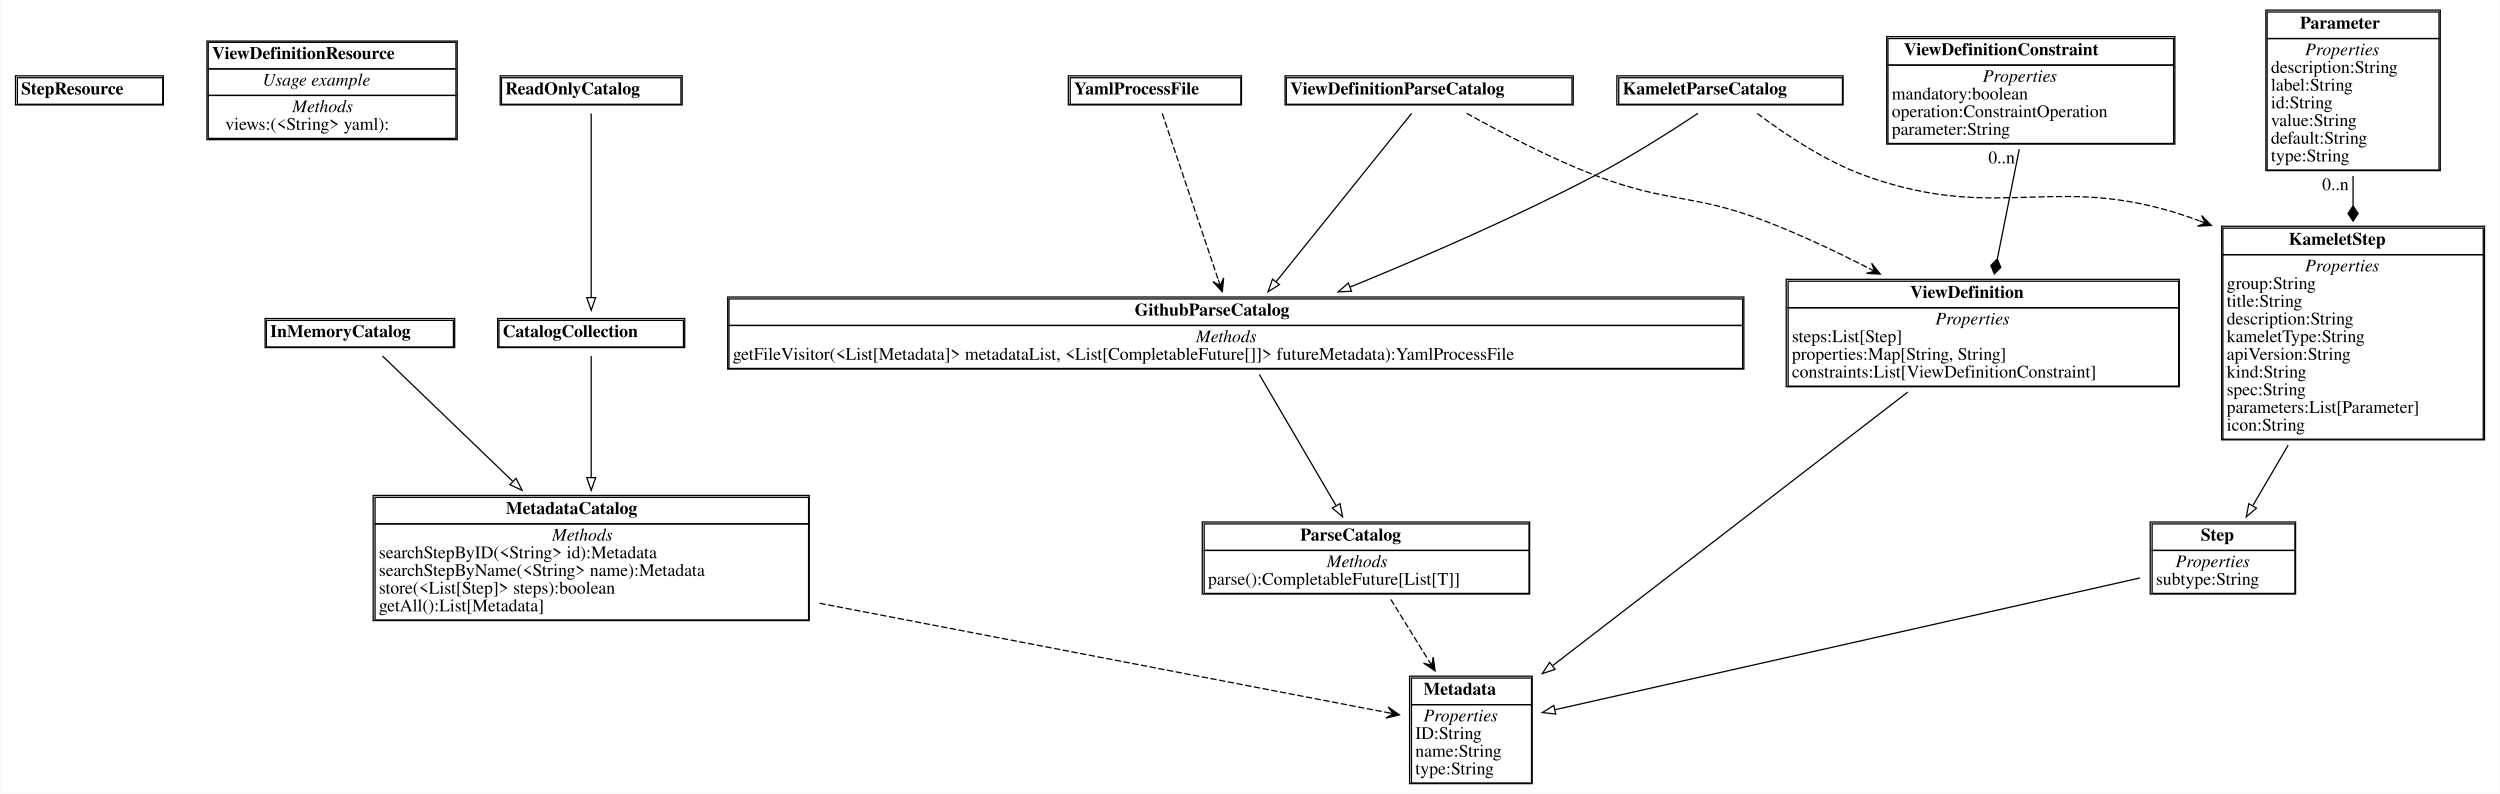
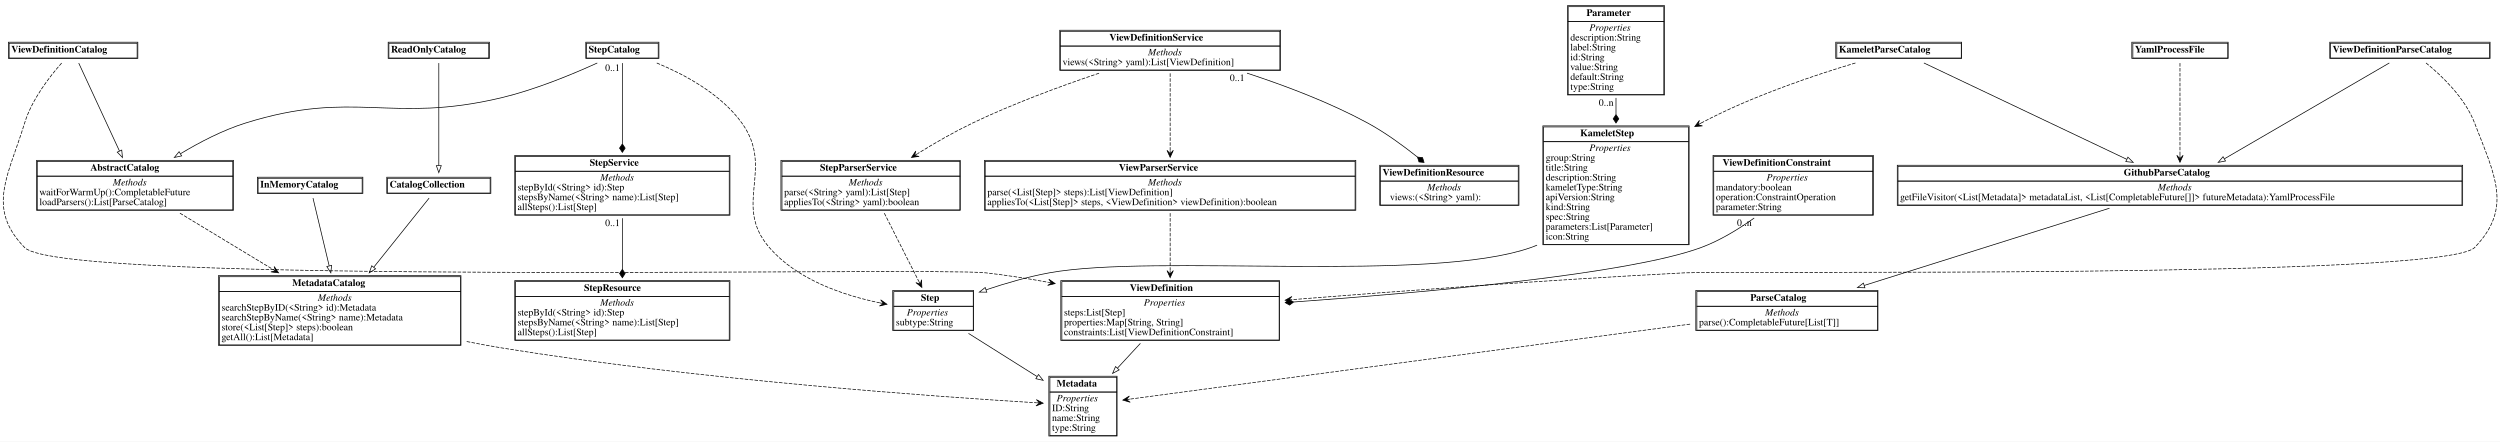
- <svg xmlns="http://www.w3.org/2000/svg" width="1978pt" height="628pt" viewBox="0.00 0.00 1977.50 628.00">
+ <svg xmlns="http://www.w3.org/2000/svg" width="3555pt" height="628pt" viewBox="0.00 0.00 3555.09 628.00">
  <g id="graph0" class="graph" transform="scale(1 1) rotate(0) translate(4 624)">
-     <polygon fill="white" stroke="transparent" points="-4,4 -4,-624 1973.5,-624 1973.5,4 -4,4" />
+     <polygon fill="white" stroke="transparent" points="-4,4 -4,-624 3551.09,-624 3551.09,4 -4,4" />
    <g id="node1" class="node">
-       <polygon fill="none" stroke="black" points="9.5,-541.5 9.5,-562.5 124.5,-562.5 124.5,-541.5 9.5,-541.5" />
-       <text text-anchor="start" x="12.5" y="-549.3" font-family="Times,serif" font-weight="bold" font-size="14.00">StepResource</text>
-       <polygon fill="none" stroke="black" points="8,-541 8,-564 125,-564 125,-541 8,-541" />
+       <polygon fill="none" stroke="black" points="49,-373.5 49,-394.5 327,-394.5 327,-373.5 49,-373.5" />
+       <text text-anchor="start" x="124.5" y="-381.3" font-family="Times,serif" font-weight="bold" font-size="14.00">AbstractCatalog</text>
+       <polygon fill="none" stroke="black" points="49,-325.5 49,-373.5 327,-373.5 327,-325.5 49,-325.5" />
+       <text text-anchor="start" x="156.5" y="-360.3" font-family="Times,serif" font-style="italic" font-size="14.00">Methods</text>
+       <text text-anchor="start" x="52" y="-346.3" font-family="Times,serif" font-size="14.00">waitForWarmUp():CompletableFuture</text>
+       <text text-anchor="start" x="52" y="-332.3" font-family="Times,serif" font-size="14.00">loadParsers():List[ParseCatalog]</text>
+       <polygon fill="none" stroke="black" points="48,-325 48,-396 328,-396 328,-325 48,-325" />
    </g>
    <g id="node2" class="node">
-       <polygon fill="none" stroke="black" points="160.5,-569.5 160.5,-590.5 356.5,-590.5 356.5,-569.5 160.5,-569.5" />
-       <text text-anchor="start" x="163.5" y="-577.3" font-family="Times,serif" font-weight="bold" font-size="14.00">ViewDefinitionResource</text>
-       <polygon fill="none" stroke="black" points="160.5,-548.5 160.5,-569.5 356.5,-569.5 356.5,-548.5 160.5,-548.5" />
-       <text text-anchor="start" x="203.5" y="-556.3" font-family="Times,serif" font-style="italic" font-size="14.00">Usage example</text>
-       <polygon fill="none" stroke="black" points="160.5,-514.5 160.5,-548.5 356.5,-548.5 356.5,-514.5 160.5,-514.5" />
-       <text text-anchor="start" x="227" y="-535.3" font-family="Times,serif" font-style="italic" font-size="14.00">Methods</text>
-       <text text-anchor="start" x="174" y="-521.3" font-family="Times,serif" font-size="14.00">views:(&lt;String&gt; yaml):</text>
-       <polygon fill="none" stroke="black" points="159.5,-513.5 159.5,-591.5 357.5,-591.5 357.5,-513.5 159.5,-513.5" />
+       <polygon fill="none" stroke="black" points="308,-209.5 308,-230.5 651,-230.5 651,-209.5 308,-209.5" />
+       <text text-anchor="start" x="411.5" y="-217.3" font-family="Times,serif" font-weight="bold" font-size="14.00">MetadataCatalog</text>
+       <polygon fill="none" stroke="black" points="308,-133.5 308,-209.5 651,-209.5 651,-133.5 308,-133.5" />
+       <text text-anchor="start" x="448" y="-196.3" font-family="Times,serif" font-style="italic" font-size="14.00">Methods</text>
+       <text text-anchor="start" x="311" y="-182.3" font-family="Times,serif" font-size="14.00">searchStepByID(&lt;String&gt; id):Metadata</text>
+       <text text-anchor="start" x="311" y="-168.3" font-family="Times,serif" font-size="14.00">searchStepByName(&lt;String&gt; name):Metadata</text>
+       <text text-anchor="start" x="311" y="-154.3" font-family="Times,serif" font-size="14.00">store(&lt;List[Step]&gt; steps):boolean</text>
+       <text text-anchor="start" x="311" y="-140.3" font-family="Times,serif" font-size="14.00">getAll():List[Metadata]</text>
+       <polygon fill="none" stroke="black" points="306.5,-133 306.5,-232 651.5,-232 651.5,-133 306.5,-133" />
+     </g>
+     <g id="edge1" class="edge">
+       <path fill="none" stroke="black" stroke-dasharray="5,2" d="M251.86,-320.88C290.37,-297.59 340.15,-267.48 383.29,-241.39" />
+       <polygon fill="black" stroke="black" points="392.11,-236.05 385.88,-245.08 387.83,-238.64 383.55,-241.23 383.55,-241.23 383.55,-241.23 387.83,-238.64 381.22,-237.38 392.11,-236.05 392.11,-236.05" />
+     </g>
+     <g id="node13" class="node">
+       <polygon fill="none" stroke="black" points="1489,-66.5 1489,-87.5 1584,-87.5 1584,-66.5 1489,-66.5" />
+       <text text-anchor="start" x="1498.5" y="-74.3" font-family="Times,serif" font-weight="bold" font-size="14.00">Metadata</text>
+       <polygon fill="none" stroke="black" points="1489,-4.5 1489,-66.5 1584,-66.5 1584,-4.5 1489,-4.5" />
+       <text text-anchor="start" x="1498.5" y="-53.3" font-family="Times,serif" font-style="italic" font-size="14.00">Properties</text>
+       <text text-anchor="start" x="1492" y="-39.3" font-family="Times,serif" font-size="14.00">ID:String</text>
+       <text text-anchor="start" x="1492" y="-25.3" font-family="Times,serif" font-size="14.00">name:String</text>
+       <text text-anchor="start" x="1492" y="-11.3" font-family="Times,serif" font-size="14.00">type:String</text>
+       <polygon fill="none" stroke="black" points="1487.5,-4 1487.5,-89 1584.5,-89 1584.5,-4 1487.5,-4" />
+     </g>
+     <g id="edge13" class="edge">
+       <path fill="none" stroke="black" stroke-dasharray="5,2" d="M659.69,-138.33C676.98,-134.89 694.29,-131.71 711,-129 990.81,-83.7 1328.38,-59.86 1469.22,-51.28" />
+       <polygon fill="black" stroke="black" points="1479.42,-50.66 1469.71,-55.76 1474.43,-50.96 1469.44,-51.26 1469.44,-51.26 1469.44,-51.26 1474.43,-50.96 1469.17,-46.77 1479.42,-50.66 1479.42,-50.66" />
    </g>
    <g id="node3" class="node">
-       <polygon fill="none" stroke="black" points="292.5,-209.5 292.5,-230.5 635.5,-230.5 635.5,-209.5 292.5,-209.5" />
-       <text text-anchor="start" x="396" y="-217.3" font-family="Times,serif" font-weight="bold" font-size="14.00">MetadataCatalog</text>
-       <polygon fill="none" stroke="black" points="292.5,-133.5 292.5,-209.5 635.5,-209.5 635.5,-133.5 292.5,-133.5" />
-       <text text-anchor="start" x="432.5" y="-196.3" font-family="Times,serif" font-style="italic" font-size="14.00">Methods</text>
-       <text text-anchor="start" x="295.5" y="-182.3" font-family="Times,serif" font-size="14.00">searchStepByID(&lt;String&gt; id):Metadata</text>
-       <text text-anchor="start" x="295.5" y="-168.3" font-family="Times,serif" font-size="14.00">searchStepByName(&lt;String&gt; name):Metadata</text>
-       <text text-anchor="start" x="295.5" y="-154.3" font-family="Times,serif" font-size="14.00">store(&lt;List[Step]&gt; steps):boolean</text>
-       <text text-anchor="start" x="295.5" y="-140.3" font-family="Times,serif" font-size="14.00">getAll():List[Metadata]</text>
-       <polygon fill="none" stroke="black" points="291,-133 291,-232 636,-232 636,-133 291,-133" />
+       <polygon fill="none" stroke="black" points="830,-541.5 830,-562.5 932,-562.5 932,-541.5 830,-541.5" />
+       <text text-anchor="start" x="833" y="-549.3" font-family="Times,serif" font-weight="bold" font-size="14.00">StepCatalog</text>
+       <polygon fill="none" stroke="black" points="829,-541 829,-564 933,-564 933,-541 829,-541" />
+     </g>
+     <g id="edge2" class="edge">
+       <path fill="none" stroke="black" d="M845.34,-534.43C811.17,-518.87 757.74,-496.61 709,-485 550.85,-447.34 500.14,-497.59 345,-449 312.89,-438.94 279.98,-421.83 252.63,-405.4" />
+       <polygon fill="none" stroke="black" points="254.31,-402.33 243.96,-400.1 250.66,-408.3 254.31,-402.33" />
    </g>
    <g id="node4" class="node">
-       <polygon fill="none" stroke="black" points="1112.5,-66.5 1112.5,-87.5 1207.5,-87.5 1207.5,-66.5 1112.5,-66.5" />
-       <text text-anchor="start" x="1122" y="-74.3" font-family="Times,serif" font-weight="bold" font-size="14.00">Metadata</text>
-       <polygon fill="none" stroke="black" points="1112.5,-4.5 1112.5,-66.5 1207.5,-66.5 1207.5,-4.5 1112.5,-4.5" />
-       <text text-anchor="start" x="1122" y="-53.3" font-family="Times,serif" font-style="italic" font-size="14.00">Properties</text>
-       <text text-anchor="start" x="1115.5" y="-39.3" font-family="Times,serif" font-size="14.00">ID:String</text>
-       <text text-anchor="start" x="1115.5" y="-25.3" font-family="Times,serif" font-size="14.00">name:String</text>
-       <text text-anchor="start" x="1115.5" y="-11.3" font-family="Times,serif" font-size="14.00">type:String</text>
-       <polygon fill="none" stroke="black" points="1111,-4 1111,-89 1208,-89 1208,-4 1111,-4" />
-     </g>
-     <g id="edge1" class="edge">
-       <path fill="none" stroke="black" stroke-dasharray="5,2" d="M644.1,-146.73C791.24,-118.4 990.81,-79.98 1093.08,-60.29" />
-       <polygon fill="black" stroke="black" points="1102.96,-58.39 1093.99,-64.69 1098.05,-59.33 1093.14,-60.28 1093.14,-60.28 1093.14,-60.28 1098.05,-59.33 1092.29,-55.86 1102.96,-58.39 1102.96,-58.39" />
+       <polygon fill="none" stroke="black" points="1267,-188.5 1267,-209.5 1380,-209.5 1380,-188.5 1267,-188.5" />
+       <text text-anchor="start" x="1305.5" y="-196.3" font-family="Times,serif" font-weight="bold" font-size="14.00">Step</text>
+       <polygon fill="none" stroke="black" points="1267,-154.5 1267,-188.5 1380,-188.5 1380,-154.5 1267,-154.5" />
+       <text text-anchor="start" x="1285.5" y="-175.3" font-family="Times,serif" font-style="italic" font-size="14.00">Properties</text>
+       <text text-anchor="start" x="1270" y="-161.3" font-family="Times,serif" font-size="14.00">subtype:String</text>
+       <polygon fill="none" stroke="black" points="1265.5,-154 1265.5,-211 1380.5,-211 1380.5,-154 1265.5,-154" />
+     </g>
+     <g id="edge3" class="edge">
+       <path fill="none" stroke="black" stroke-dasharray="5,2" d="M929.97,-534.45C968.73,-518.41 1021.16,-490.58 1051,-449 1097.97,-383.56 1037.35,-332.97 1090,-272 1129.57,-226.18 1195.49,-204.01 1247.14,-193.32" />
+       <polygon fill="black" stroke="black" points="1257.26,-191.33 1248.32,-197.68 1252.36,-192.3 1247.45,-193.26 1247.45,-193.26 1247.45,-193.26 1252.36,-192.3 1246.58,-188.84 1257.26,-191.33 1257.26,-191.33" />
+     </g>
+     <g id="node8" class="node">
+       <polygon fill="none" stroke="black" points="729,-380.5 729,-401.5 1033,-401.5 1033,-380.5 729,-380.5" />
+       <text text-anchor="start" x="834.5" y="-388.3" font-family="Times,serif" font-weight="bold" font-size="14.00">StepService</text>
+       <polygon fill="none" stroke="black" points="729,-318.5 729,-380.5 1033,-380.5 1033,-318.5 729,-318.5" />
+       <text text-anchor="start" x="849.5" y="-367.3" font-family="Times,serif" font-style="italic" font-size="14.00">Methods</text>
+       <text text-anchor="start" x="732" y="-353.3" font-family="Times,serif" font-size="14.00">stepById(&lt;String&gt; id):Step</text>
+       <text text-anchor="start" x="732" y="-339.3" font-family="Times,serif" font-size="14.00">stepsByName(&lt;String&gt; name):List[Step]</text>
+       <text text-anchor="start" x="732" y="-325.3" font-family="Times,serif" font-size="14.00">allSteps():List[Step]</text>
+       <polygon fill="none" stroke="black" points="728,-318 728,-403 1034,-403 1034,-318 728,-318" />
+     </g>
+     <g id="edge10" class="edge">
+       <path fill="none" stroke="black" d="M881,-534.3C881,-508.61 881,-459.01 881,-419.51" />
+       <polygon fill="black" stroke="black" points="881,-419.35 877,-413.35 881,-407.35 885,-413.35 881,-419.35" />
+       <text text-anchor="middle" x="867" y="-523.1" font-family="Times,serif" font-size="14.00">0..1</text>
+     </g>
+     <g id="edge24" class="edge">
+       <path fill="none" stroke="black" d="M1373.21,-149.91C1402.33,-131.6 1439.32,-108.32 1470.68,-88.59" />
+       <polygon fill="none" stroke="black" points="1472.77,-91.41 1479.37,-83.13 1469.04,-85.49 1472.77,-91.41" />
    </g>
    <g id="node5" class="node">
-       <polygon fill="none" stroke="black" points="948.5,-188.5 948.5,-209.5 1205.5,-209.5 1205.5,-188.5 948.5,-188.5" />
-       <text text-anchor="start" x="1024.5" y="-196.3" font-family="Times,serif" font-weight="bold" font-size="14.00">ParseCatalog</text>
-       <polygon fill="none" stroke="black" points="948.5,-154.5 948.5,-188.5 1205.5,-188.5 1205.5,-154.5 948.5,-154.5" />
-       <text text-anchor="start" x="1045.5" y="-175.3" font-family="Times,serif" font-style="italic" font-size="14.00">Methods</text>
-       <text text-anchor="start" x="951.5" y="-161.3" font-family="Times,serif" font-size="14.00">parse():CompletableFuture[List[T]]</text>
-       <polygon fill="none" stroke="black" points="947,-154 947,-211 1206,-211 1206,-154 947,-154" />
-     </g>
-     <g id="edge2" class="edge">
-       <path fill="none" stroke="black" stroke-dasharray="5,2" d="M1096.17,-149.74C1104.99,-135.51 1115.64,-118.31 1125.68,-102.1" />
-       <polygon fill="black" stroke="black" points="1131.17,-93.23 1129.73,-104.1 1128.54,-97.48 1125.91,-101.73 1125.91,-101.73 1125.91,-101.73 1128.54,-97.48 1122.08,-99.36 1131.17,-93.23 1131.17,-93.23" />
+       <polygon fill="none" stroke="black" points="9,-541.5 9,-562.5 191,-562.5 191,-541.5 9,-541.5" />
+       <text text-anchor="start" x="12" y="-549.3" font-family="Times,serif" font-weight="bold" font-size="14.00">ViewDefinitionCatalog</text>
+       <polygon fill="none" stroke="black" points="8,-541 8,-564 192,-564 192,-541 8,-541" />
+     </g>
+     <g id="edge4" class="edge">
+       <path fill="none" stroke="black" d="M107.96,-534.3C120.92,-506.34 147,-450.03 165.87,-409.27" />
+       <polygon fill="none" stroke="black" points="169.12,-410.6 170.14,-400.05 162.76,-407.66 169.12,-410.6" />
    </g>
    <g id="node6" class="node">
-       <polygon fill="none" stroke="black" points="390.5,-349.5 390.5,-370.5 536.5,-370.5 536.5,-349.5 390.5,-349.5" />
-       <text text-anchor="start" x="393.5" y="-357.3" font-family="Times,serif" font-weight="bold" font-size="14.00">CatalogCollection</text>
-       <polygon fill="none" stroke="black" points="389.5,-349 389.5,-372 537.5,-372 537.5,-349 389.5,-349" />
-     </g>
-     <g id="edge3" class="edge">
-       <path fill="none" stroke="black" d="M463.5,-342.3C463.5,-320.2 463.5,-280.6 463.5,-246.47" />
-       <polygon fill="none" stroke="black" points="467,-246.08 463.5,-236.08 460,-246.08 467,-246.08" />
+       <polygon fill="none" stroke="black" points="1506,-202.5 1506,-223.5 1815,-223.5 1815,-202.5 1506,-202.5" />
+       <text text-anchor="start" x="1602.5" y="-210.3" font-family="Times,serif" font-weight="bold" font-size="14.00">ViewDefinition</text>
+       <polygon fill="none" stroke="black" points="1506,-140.5 1506,-202.5 1815,-202.5 1815,-140.5 1506,-140.5" />
+       <text text-anchor="start" x="1622.5" y="-189.3" font-family="Times,serif" font-style="italic" font-size="14.00">Properties</text>
+       <text text-anchor="start" x="1509" y="-175.3" font-family="Times,serif" font-size="14.00">steps:List[Step]</text>
+       <text text-anchor="start" x="1509" y="-161.3" font-family="Times,serif" font-size="14.00">properties:Map[String, String]</text>
+       <text text-anchor="start" x="1509" y="-147.3" font-family="Times,serif" font-size="14.00">constraints:List[ViewDefinitionConstraint]</text>
+       <polygon fill="none" stroke="black" points="1504.5,-140 1504.5,-225 1815.5,-225 1815.5,-140 1504.5,-140" />
+     </g>
+     <g id="edge5" class="edge">
+       <path fill="none" stroke="black" stroke-dasharray="5,2" d="M83.65,-534.34C66.7,-515.25 41.27,-482.65 31,-449 8.03,-373.76 -23.89,-328.35 31,-272 84.01,-217.58 1322.51,-244.49 1398,-236 1426.79,-232.76 1457.12,-227.98 1486.52,-222.6" />
+       <polygon fill="black" stroke="black" points="1496.46,-220.75 1487.45,-227 1491.54,-221.67 1486.63,-222.58 1486.63,-222.58 1486.63,-222.58 1491.54,-221.67 1485.81,-218.16 1496.46,-220.75 1496.46,-220.75" />
+     </g>
+     <g id="edge27" class="edge">
+       <path fill="none" stroke="black" d="M1617.67,-135.76C1607.2,-124.44 1595.89,-112.22 1585.12,-100.58" />
+       <polygon fill="none" stroke="black" points="1587.5,-98 1578.14,-93.03 1582.36,-102.75 1587.5,-98" />
    </g>
    <g id="node7" class="node">
-       <polygon fill="none" stroke="black" points="206.5,-349.5 206.5,-370.5 354.5,-370.5 354.5,-349.5 206.5,-349.5" />
-       <text text-anchor="start" x="209.5" y="-357.3" font-family="Times,serif" font-weight="bold" font-size="14.00">InMemoryCatalog</text>
-       <polygon fill="none" stroke="black" points="205.5,-349 205.5,-372 355.5,-372 355.5,-349 205.5,-349" />
-     </g>
-     <g id="edge4" class="edge">
-       <path fill="none" stroke="black" d="M298.38,-342.3C322.06,-319.53 365.04,-278.19 401.22,-243.4" />
-       <polygon fill="none" stroke="black" points="404.05,-245.53 408.83,-236.08 399.19,-240.49 404.05,-245.53" />
-     </g>
-     <g id="node8" class="node">
-       <polygon fill="none" stroke="black" points="392.5,-541.5 392.5,-562.5 534.5,-562.5 534.5,-541.5 392.5,-541.5" />
-       <text text-anchor="start" x="395.5" y="-549.3" font-family="Times,serif" font-weight="bold" font-size="14.00">ReadOnlyCatalog</text>
-       <polygon fill="none" stroke="black" points="391.5,-541 391.5,-564 535.5,-564 535.5,-541 391.5,-541" />
-     </g>
-     <g id="edge5" class="edge">
-       <path fill="none" stroke="black" d="M463.5,-534.3C463.5,-501.17 463.5,-428.25 463.5,-388.55" />
-       <polygon fill="none" stroke="black" points="467,-388.52 463.5,-378.52 460,-388.52 467,-388.52" />
+       <polygon fill="none" stroke="black" points="729,-202.5 729,-223.5 1033,-223.5 1033,-202.5 729,-202.5" />
+       <text text-anchor="start" x="826.5" y="-210.3" font-family="Times,serif" font-weight="bold" font-size="14.00">StepResource</text>
+       <polygon fill="none" stroke="black" points="729,-140.5 729,-202.5 1033,-202.5 1033,-140.5 729,-140.5" />
+       <text text-anchor="start" x="849.5" y="-189.3" font-family="Times,serif" font-style="italic" font-size="14.00">Methods</text>
+       <text text-anchor="start" x="732" y="-175.3" font-family="Times,serif" font-size="14.00">stepById(&lt;String&gt; id):Step</text>
+       <text text-anchor="start" x="732" y="-161.3" font-family="Times,serif" font-size="14.00">stepsByName(&lt;String&gt; name):List[Step]</text>
+       <text text-anchor="start" x="732" y="-147.3" font-family="Times,serif" font-size="14.00">allSteps():List[Step]</text>
+       <polygon fill="none" stroke="black" points="728,-140 728,-225 1034,-225 1034,-140 728,-140" />
+     </g>
+     <g id="edge6" class="edge">
+       <path fill="none" stroke="black" d="M881,-313.72C881,-291.62 881,-264.86 881,-241.36" />
+       <polygon fill="black" stroke="black" points="881,-241.05 877,-235.05 881,-229.05 885,-235.05 881,-241.05" />
+       <text text-anchor="middle" x="867" y="-302.52" font-family="Times,serif" font-size="14.00">0..1</text>
    </g>
    <g id="node9" class="node">
-       <polygon fill="none" stroke="black" points="572.5,-366.5 572.5,-387.5 1374.5,-387.5 1374.5,-366.5 572.5,-366.5" />
-       <text text-anchor="start" x="893.5" y="-374.3" font-family="Times,serif" font-weight="bold" font-size="14.00">GithubParseCatalog</text>
-       <polygon fill="none" stroke="black" points="572.5,-332.5 572.5,-366.5 1374.5,-366.5 1374.5,-332.5 572.5,-332.5" />
-       <text text-anchor="start" x="942" y="-353.3" font-family="Times,serif" font-style="italic" font-size="14.00">Methods</text>
-       <text text-anchor="start" x="575.5" y="-339.3" font-family="Times,serif" font-size="14.00">getFileVisitor(&lt;List[Metadata]&gt; metadataList, &lt;List[CompletableFuture[]]&gt; futureMetadata):YamlProcessFile</text>
-       <polygon fill="none" stroke="black" points="571.5,-332 571.5,-389 1375.5,-389 1375.5,-332 571.5,-332" />
-     </g>
-     <g id="edge6" class="edge">
-       <path fill="none" stroke="black" d="M992.15,-327.63C1009.14,-298.6 1034.32,-255.58 1052.74,-224.1" />
-       <polygon fill="none" stroke="black" points="1055.96,-225.53 1057.99,-215.14 1049.91,-222 1055.96,-225.53" />
+       <polygon fill="none" stroke="black" points="1959,-366.5 1959,-387.5 2155,-387.5 2155,-366.5 1959,-366.5" />
+       <text text-anchor="start" x="1962" y="-374.3" font-family="Times,serif" font-weight="bold" font-size="14.00">ViewDefinitionResource</text>
+       <polygon fill="none" stroke="black" points="1959,-332.5 1959,-366.5 2155,-366.5 2155,-332.5 1959,-332.5" />
+       <text text-anchor="start" x="2025.5" y="-353.3" font-family="Times,serif" font-style="italic" font-size="14.00">Methods</text>
+       <text text-anchor="start" x="1972.5" y="-339.3" font-family="Times,serif" font-size="14.00">views:(&lt;String&gt; yaml):</text>
+       <polygon fill="none" stroke="black" points="1958,-332 1958,-389 2156,-389 2156,-332 1958,-332" />
    </g>
    <g id="node10" class="node">
-       <polygon fill="none" stroke="black" points="842.5,-541.5 842.5,-562.5 977.5,-562.5 977.5,-541.5 842.5,-541.5" />
-       <text text-anchor="start" x="845.5" y="-549.3" font-family="Times,serif" font-weight="bold" font-size="14.00">YamlProcessFile</text>
-       <polygon fill="none" stroke="black" points="841,-541 841,-564 978,-564 978,-541 841,-541" />
+       <polygon fill="none" stroke="black" points="1504,-558.5 1504,-579.5 1816,-579.5 1816,-558.5 1504,-558.5" />
+       <text text-anchor="start" x="1573.5" y="-566.3" font-family="Times,serif" font-weight="bold" font-size="14.00">ViewDefinitionService</text>
+       <polygon fill="none" stroke="black" points="1504,-524.5 1504,-558.5 1816,-558.5 1816,-524.5 1504,-524.5" />
+       <text text-anchor="start" x="1628.5" y="-545.3" font-family="Times,serif" font-style="italic" font-size="14.00">Methods</text>
+       <text text-anchor="start" x="1507" y="-531.3" font-family="Times,serif" font-size="14.00">views(&lt;String&gt; yaml):List[ViewDefinition]</text>
+       <polygon fill="none" stroke="black" points="1503,-524 1503,-581 1817,-581 1817,-524 1503,-524" />
    </g>
    <g id="edge7" class="edge">
-       <path fill="none" stroke="black" stroke-dasharray="5,2" d="M915.29,-534.3C925.21,-504.85 945.72,-443.97 959.55,-402.92" />
-       <polygon fill="black" stroke="black" points="962.82,-393.2 963.9,-404.11 961.23,-397.94 959.63,-402.67 959.63,-402.67 959.63,-402.67 961.23,-397.94 955.37,-401.24 962.82,-393.2 962.82,-393.2" />
+       <path fill="none" stroke="black" d="M1769.33,-519.99C1822.72,-502.54 1886.94,-478.39 1941,-449 1965.78,-435.53 1991.03,-417.14 2011.63,-400.69" />
+       <polygon fill="black" stroke="black" points="2011.73,-400.61 2013.86,-393.73 2021.04,-393.05 2018.9,-399.94 2011.73,-400.61" />
+       <text text-anchor="middle" x="1755.33" y="-508.79" font-family="Times,serif" font-size="14.00">0..1</text>
    </g>
    <g id="node11" class="node">
-       <polygon fill="none" stroke="black" points="1276.5,-541.5 1276.5,-562.5 1453.5,-562.5 1453.5,-541.5 1276.5,-541.5" />
-       <text text-anchor="start" x="1279.5" y="-549.3" font-family="Times,serif" font-weight="bold" font-size="14.00">KameletParseCatalog</text>
-       <polygon fill="none" stroke="black" points="1275,-541 1275,-564 1454,-564 1454,-541 1275,-541" />
+       <polygon fill="none" stroke="black" points="1108,-373.5 1108,-394.5 1361,-394.5 1361,-373.5 1108,-373.5" />
+       <text text-anchor="start" x="1162" y="-381.3" font-family="Times,serif" font-weight="bold" font-size="14.00">StepParserService</text>
+       <polygon fill="none" stroke="black" points="1108,-325.5 1108,-373.5 1361,-373.5 1361,-325.5 1108,-325.5" />
+       <text text-anchor="start" x="1203" y="-360.3" font-family="Times,serif" font-style="italic" font-size="14.00">Methods</text>
+       <text text-anchor="start" x="1111" y="-346.3" font-family="Times,serif" font-size="14.00">parse(&lt;String&gt; yaml):List[Step]</text>
+       <text text-anchor="start" x="1111" y="-332.3" font-family="Times,serif" font-size="14.00">appliesTo(&lt;String&gt; yaml):boolean</text>
+       <polygon fill="none" stroke="black" points="1106.5,-325 1106.5,-396 1361.5,-396 1361.5,-325 1106.5,-325" />
+     </g>
+     <g id="edge11" class="edge">
+       <path fill="none" stroke="black" stroke-dasharray="5,2" d="M1558.91,-519.91C1504.55,-501.61 1436.97,-476.74 1379,-449 1352.66,-436.4 1324.94,-420.4 1300.87,-405.55" />
+       <polygon fill="black" stroke="black" points="1292.18,-400.14 1303.04,-401.6 1296.42,-402.78 1300.67,-405.42 1300.67,-405.42 1300.67,-405.42 1296.42,-402.78 1298.29,-409.24 1292.18,-400.14 1292.18,-400.14" />
+     </g>
+     <g id="node12" class="node">
+       <polygon fill="none" stroke="black" points="1397,-373.5 1397,-394.5 1923,-394.5 1923,-373.5 1397,-373.5" />
+       <text text-anchor="start" x="1587" y="-381.3" font-family="Times,serif" font-weight="bold" font-size="14.00">ViewParserService</text>
+       <polygon fill="none" stroke="black" points="1397,-325.5 1397,-373.5 1923,-373.5 1923,-325.5 1397,-325.5" />
+       <text text-anchor="start" x="1628.5" y="-360.3" font-family="Times,serif" font-style="italic" font-size="14.00">Methods</text>
+       <text text-anchor="start" x="1400" y="-346.3" font-family="Times,serif" font-size="14.00">parse(&lt;List[Step]&gt; steps):List[ViewDefinition]</text>
+       <text text-anchor="start" x="1400" y="-332.3" font-family="Times,serif" font-size="14.00">appliesTo(&lt;List[Step]&gt; steps, &lt;ViewDefinition&gt; viewDefinition):boolean</text>
+       <polygon fill="none" stroke="black" points="1396,-325 1396,-396 1924,-396 1924,-325 1396,-325" />
+     </g>
+     <g id="edge12" class="edge">
+       <path fill="none" stroke="black" stroke-dasharray="5,2" d="M1660,-519.7C1660,-489.92 1660,-444.99 1660,-410.61" />
+       <polygon fill="black" stroke="black" points="1660,-400.31 1664.5,-410.31 1660,-405.31 1660,-410.31 1660,-410.31 1660,-410.31 1660,-405.31 1655.5,-410.31 1660,-400.31 1660,-400.31" />
    </g>
    <g id="edge8" class="edge">
-       <path fill="none" stroke="black" d="M1339.17,-534.29C1317.87,-520.18 1286.36,-500.14 1257.5,-485 1194.36,-451.88 1120.42,-419.93 1063.82,-396.83" />
-       <polygon fill="none" stroke="black" points="1065.11,-393.58 1054.53,-393.05 1062.48,-400.06 1065.11,-393.58" />
-     </g>
-     <g id="node12" class="node">
-       <polygon fill="none" stroke="black" points="1754.5,-422.5 1754.5,-443.5 1960.5,-443.5 1960.5,-422.5 1754.5,-422.5" />
-       <text text-anchor="start" x="1806.5" y="-430.3" font-family="Times,serif" font-weight="bold" font-size="14.00">KameletStep</text>
-       <polygon fill="none" stroke="black" points="1754.5,-276.5 1754.5,-422.5 1960.5,-422.5 1960.5,-276.5 1754.5,-276.5" />
-       <text text-anchor="start" x="1819.5" y="-409.3" font-family="Times,serif" font-style="italic" font-size="14.00">Properties</text>
-       <text text-anchor="start" x="1757.5" y="-395.3" font-family="Times,serif" font-size="14.00">group:String</text>
-       <text text-anchor="start" x="1757.5" y="-381.3" font-family="Times,serif" font-size="14.00">title:String</text>
-       <text text-anchor="start" x="1757.5" y="-367.3" font-family="Times,serif" font-size="14.00">description:String</text>
-       <text text-anchor="start" x="1757.5" y="-353.3" font-family="Times,serif" font-size="14.00">kameletType:String</text>
-       <text text-anchor="start" x="1757.5" y="-339.3" font-family="Times,serif" font-size="14.00">apiVersion:String</text>
-       <text text-anchor="start" x="1757.5" y="-325.3" font-family="Times,serif" font-size="14.00">kind:String</text>
-       <text text-anchor="start" x="1757.5" y="-311.3" font-family="Times,serif" font-size="14.00">spec:String</text>
-       <text text-anchor="start" x="1757.5" y="-297.3" font-family="Times,serif" font-size="14.00">parameters:List[Parameter]</text>
-       <text text-anchor="start" x="1757.5" y="-283.3" font-family="Times,serif" font-size="14.00">icon:String</text>
-       <polygon fill="none" stroke="black" points="1753.5,-276 1753.5,-445 1961.5,-445 1961.5,-276 1753.5,-276" />
+       <path fill="none" stroke="black" stroke-dasharray="5,2" d="M1253.53,-320.88C1267.98,-292.3 1287.63,-253.45 1302.34,-224.35" />
+       <polygon fill="black" stroke="black" points="1306.93,-215.27 1306.44,-226.23 1304.68,-219.73 1302.42,-224.2 1302.42,-224.2 1302.42,-224.2 1304.68,-219.73 1298.4,-222.17 1306.93,-215.27 1306.93,-215.27" />
    </g>
    <g id="edge9" class="edge">
-       <path fill="none" stroke="black" stroke-dasharray="5,2" d="M1386.03,-534.27C1406.68,-518.72 1439.39,-496.55 1471.5,-485 1580.69,-445.72 1624.41,-490.9 1735.82,-449.34" />
-       <polygon fill="black" stroke="black" points="1745.38,-445.62 1737.68,-453.44 1740.72,-447.43 1736.06,-449.24 1736.06,-449.24 1736.06,-449.24 1740.72,-447.43 1734.43,-445.05 1745.38,-445.62 1745.38,-445.62" />
+       <path fill="none" stroke="black" stroke-dasharray="5,2" d="M1660,-320.88C1660,-297.02 1660,-266.02 1660,-239.5" />
+       <polygon fill="black" stroke="black" points="1660,-229.2 1664.5,-239.2 1660,-234.2 1660,-239.2 1660,-239.2 1660,-239.2 1660,-234.2 1655.5,-239.2 1660,-229.2 1660,-229.2" />
+     </g>
+     <g id="node14" class="node">
+       <polygon fill="none" stroke="black" points="2409,-188.5 2409,-209.5 2666,-209.5 2666,-188.5 2409,-188.5" />
+       <text text-anchor="start" x="2485" y="-196.3" font-family="Times,serif" font-weight="bold" font-size="14.00">ParseCatalog</text>
+       <polygon fill="none" stroke="black" points="2409,-154.5 2409,-188.5 2666,-188.5 2666,-154.5 2409,-154.5" />
+       <text text-anchor="start" x="2506" y="-175.3" font-family="Times,serif" font-style="italic" font-size="14.00">Methods</text>
+       <text text-anchor="start" x="2412" y="-161.3" font-family="Times,serif" font-size="14.00">parse():CompletableFuture[List[T]]</text>
+       <polygon fill="none" stroke="black" points="2407.5,-154 2407.5,-211 2666.5,-211 2666.5,-154 2407.5,-154" />
+     </g>
+     <g id="edge14" class="edge">
+       <path fill="none" stroke="black" stroke-dasharray="5,2" d="M2399.39,-163.08C2181.51,-133.91 1765.23,-78.19 1603.03,-56.47" />
+       <polygon fill="black" stroke="black" points="1592.72,-55.09 1603.23,-51.96 1597.68,-55.76 1602.63,-56.42 1602.63,-56.42 1602.63,-56.42 1597.68,-55.76 1602.04,-60.88 1592.72,-55.09 1592.72,-55.09" />
+     </g>
+     <g id="node15" class="node">
+       <polygon fill="none" stroke="black" points="547,-349.5 547,-370.5 693,-370.5 693,-349.5 547,-349.5" />
+       <text text-anchor="start" x="550" y="-357.3" font-family="Times,serif" font-weight="bold" font-size="14.00">CatalogCollection</text>
+       <polygon fill="none" stroke="black" points="546,-349 546,-372 694,-372 694,-349 546,-349" />
+     </g>
+     <g id="edge15" class="edge">
+       <path fill="none" stroke="black" d="M606.22,-342.3C588.13,-319.72 555.41,-278.88 527.69,-244.27" />
+       <polygon fill="none" stroke="black" points="530.11,-241.7 521.12,-236.08 524.64,-246.07 530.11,-241.7" />
    </g>
    <g id="node16" class="node">
-       <polygon fill="none" stroke="black" points="1698.5,-188.5 1698.5,-209.5 1811.5,-209.5 1811.5,-188.5 1698.5,-188.5" />
-       <text text-anchor="start" x="1737" y="-196.3" font-family="Times,serif" font-weight="bold" font-size="14.00">Step</text>
-       <polygon fill="none" stroke="black" points="1698.5,-154.5 1698.5,-188.5 1811.5,-188.5 1811.5,-154.5 1698.5,-154.5" />
-       <text text-anchor="start" x="1717" y="-175.3" font-family="Times,serif" font-style="italic" font-size="14.00">Properties</text>
-       <text text-anchor="start" x="1701.5" y="-161.3" font-family="Times,serif" font-size="14.00">subtype:String</text>
-       <polygon fill="none" stroke="black" points="1697,-154 1697,-211 1812,-211 1812,-154 1697,-154" />
-     </g>
-     <g id="edge13" class="edge">
-       <path fill="none" stroke="black" d="M1806.15,-271.76C1796.4,-255.09 1786.63,-238.41 1778.26,-224.11" />
-       <polygon fill="none" stroke="black" points="1781.05,-221.94 1772.98,-215.07 1775.01,-225.47 1781.05,-221.94" />
-     </g>
-     <g id="node13" class="node">
-       <polygon fill="none" stroke="black" points="1013.5,-541.5 1013.5,-562.5 1239.5,-562.5 1239.5,-541.5 1013.5,-541.5" />
-       <text text-anchor="start" x="1016.5" y="-549.3" font-family="Times,serif" font-weight="bold" font-size="14.00">ViewDefinitionParseCatalog</text>
-       <polygon fill="none" stroke="black" points="1012.5,-541 1012.5,-564 1240.5,-564 1240.5,-541 1012.5,-541" />
-     </g>
-     <g id="edge10" class="edge">
-       <path fill="none" stroke="black" d="M1112.65,-534.3C1088.58,-504.42 1038.45,-442.16 1005.4,-401.11" />
-       <polygon fill="none" stroke="black" points="1008.02,-398.79 999.02,-393.2 1002.57,-403.18 1008.02,-398.79" />
-     </g>
-     <g id="node14" class="node">
-       <polygon fill="none" stroke="black" points="1410.5,-380.5 1410.5,-401.5 1719.5,-401.5 1719.5,-380.5 1410.5,-380.5" />
-       <text text-anchor="start" x="1507" y="-388.3" font-family="Times,serif" font-weight="bold" font-size="14.00">ViewDefinition</text>
-       <polygon fill="none" stroke="black" points="1410.5,-318.5 1410.5,-380.5 1719.5,-380.5 1719.5,-318.5 1410.5,-318.5" />
-       <text text-anchor="start" x="1527" y="-367.3" font-family="Times,serif" font-style="italic" font-size="14.00">Properties</text>
-       <text text-anchor="start" x="1413.5" y="-353.3" font-family="Times,serif" font-size="14.00">steps:List[Step]</text>
-       <text text-anchor="start" x="1413.5" y="-339.3" font-family="Times,serif" font-size="14.00">properties:Map[String, String]</text>
-       <text text-anchor="start" x="1413.5" y="-325.3" font-family="Times,serif" font-size="14.00">constraints:List[ViewDefinitionConstraint]</text>
-       <polygon fill="none" stroke="black" points="1409,-318 1409,-403 1720,-403 1720,-318 1409,-318" />
-     </g>
-     <g id="edge11" class="edge">
-       <path fill="none" stroke="black" stroke-dasharray="5,2" d="M1156.11,-534.38C1182.36,-519.74 1222.06,-498.91 1258.5,-485 1316.11,-463.01 1334.93,-471.1 1392.5,-449 1419.78,-438.53 1448.44,-425.04 1474.36,-411.8" />
-       <polygon fill="black" stroke="black" points="1483.41,-407.13 1476.59,-415.71 1478.97,-409.42 1474.53,-411.71 1474.53,-411.71 1474.53,-411.71 1478.97,-409.42 1472.46,-407.71 1483.41,-407.13 1483.41,-407.13" />
-     </g>
-     <g id="edge15" class="edge">
-       <path fill="none" stroke="black" d="M1505.18,-313.8C1430.24,-256.07 1301.74,-157.08 1224.3,-97.42" />
-       <polygon fill="none" stroke="black" points="1226.1,-94.39 1216.04,-91.06 1221.83,-99.93 1226.1,-94.39" />
-     </g>
-     <g id="node15" class="node">
-       <polygon fill="none" stroke="black" points="1789.5,-593.5 1789.5,-614.5 1925.5,-614.5 1925.5,-593.5 1789.5,-593.5" />
-       <text text-anchor="start" x="1815.5" y="-601.3" font-family="Times,serif" font-weight="bold" font-size="14.00">Parameter</text>
-       <polygon fill="none" stroke="black" points="1789.5,-489.5 1789.5,-593.5 1925.5,-593.5 1925.5,-489.5 1789.5,-489.5" />
-       <text text-anchor="start" x="1819.5" y="-580.3" font-family="Times,serif" font-style="italic" font-size="14.00">Properties</text>
-       <text text-anchor="start" x="1792.5" y="-566.3" font-family="Times,serif" font-size="14.00">description:String</text>
-       <text text-anchor="start" x="1792.5" y="-552.3" font-family="Times,serif" font-size="14.00">label:String</text>
-       <text text-anchor="start" x="1792.5" y="-538.3" font-family="Times,serif" font-size="14.00">id:String</text>
-       <text text-anchor="start" x="1792.5" y="-524.3" font-family="Times,serif" font-size="14.00">value:String</text>
-       <text text-anchor="start" x="1792.5" y="-510.3" font-family="Times,serif" font-size="14.00">default:String</text>
-       <text text-anchor="start" x="1792.5" y="-496.3" font-family="Times,serif" font-size="14.00">type:String</text>
-       <polygon fill="none" stroke="black" points="1788.5,-489 1788.5,-616 1926.5,-616 1926.5,-489 1788.5,-489" />
-     </g>
-     <g id="edge14" class="edge">
-       <path fill="none" stroke="black" d="M1857.5,-484.78C1857.5,-477.11 1857.5,-469.17 1857.5,-461.19" />
-       <polygon fill="black" stroke="black" points="1857.5,-461.07 1853.5,-455.07 1857.5,-449.07 1861.5,-455.07 1857.5,-461.07" />
-       <text text-anchor="middle" x="1843.5" y="-473.58" font-family="Times,serif" font-size="14.00">0..n</text>
-     </g>
-     <g id="edge12" class="edge">
-       <path fill="none" stroke="black" d="M1688.84,-166.71C1574.71,-141.01 1341.01,-88.38 1226.18,-62.52" />
-       <polygon fill="none" stroke="black" points="1226.64,-59.03 1216.11,-60.25 1225.1,-65.86 1226.64,-59.03" />
+       <polygon fill="none" stroke="black" points="363,-349.5 363,-370.5 511,-370.5 511,-349.5 363,-349.5" />
+       <text text-anchor="start" x="366" y="-357.3" font-family="Times,serif" font-weight="bold" font-size="14.00">InMemoryCatalog</text>
+       <polygon fill="none" stroke="black" points="362,-349 362,-372 512,-372 512,-349 362,-349" />
+     </g>
+     <g id="edge16" class="edge">
+       <path fill="none" stroke="black" d="M441.1,-342.3C446.4,-320.1 455.91,-280.25 464.08,-246.03" />
+       <polygon fill="none" stroke="black" points="467.54,-246.62 466.45,-236.08 460.73,-244.99 467.54,-246.62" />
    </g>
    <g id="node17" class="node">
-       <polygon fill="none" stroke="black" points="1489.5,-572.5 1489.5,-593.5 1715.5,-593.5 1715.5,-572.5 1489.5,-572.5" />
-       <text text-anchor="start" x="1502" y="-580.3" font-family="Times,serif" font-weight="bold" font-size="14.00">ViewDefinitionConstraint</text>
-       <polygon fill="none" stroke="black" points="1489.5,-510.5 1489.5,-572.5 1715.5,-572.5 1715.5,-510.5 1489.5,-510.5" />
-       <text text-anchor="start" x="1564.5" y="-559.3" font-family="Times,serif" font-style="italic" font-size="14.00">Properties</text>
-       <text text-anchor="start" x="1492.5" y="-545.3" font-family="Times,serif" font-size="14.00">mandatory:boolean</text>
-       <text text-anchor="start" x="1492.5" y="-531.3" font-family="Times,serif" font-size="14.00">operation:ConstraintOperation</text>
-       <text text-anchor="start" x="1492.5" y="-517.3" font-family="Times,serif" font-size="14.00">parameter:String</text>
-       <polygon fill="none" stroke="black" points="1488.5,-510 1488.5,-595 1716.5,-595 1716.5,-510 1488.5,-510" />
-     </g>
-     <g id="edge16" class="edge">
-       <path fill="none" stroke="black" d="M1593.4,-505.99C1588.2,-479.98 1581.62,-447.1 1576.06,-419.28" />
-       <polygon fill="black" stroke="black" points="1576.01,-419.06 1570.91,-413.96 1573.66,-407.3 1578.76,-412.4 1576.01,-419.06" />
-       <text text-anchor="middle" x="1579.4" y="-494.79" font-family="Times,serif" font-size="14.00">0..n</text>
+       <polygon fill="none" stroke="black" points="549,-541.5 549,-562.5 691,-562.5 691,-541.5 549,-541.5" />
+       <text text-anchor="start" x="552" y="-549.3" font-family="Times,serif" font-weight="bold" font-size="14.00">ReadOnlyCatalog</text>
+       <polygon fill="none" stroke="black" points="548,-541 548,-564 692,-564 692,-541 548,-541" />
+     </g>
+     <g id="edge17" class="edge">
+       <path fill="none" stroke="black" d="M620,-534.3C620,-501.17 620,-428.25 620,-388.55" />
+       <polygon fill="none" stroke="black" points="623.5,-388.52 620,-378.52 616.5,-388.52 623.5,-388.52" />
+     </g>
+     <g id="node18" class="node">
+       <polygon fill="none" stroke="black" points="2695,-366.5 2695,-387.5 3497,-387.5 3497,-366.5 2695,-366.5" />
+       <text text-anchor="start" x="3016" y="-374.3" font-family="Times,serif" font-weight="bold" font-size="14.00">GithubParseCatalog</text>
+       <polygon fill="none" stroke="black" points="2695,-332.5 2695,-366.5 3497,-366.5 3497,-332.5 2695,-332.5" />
+       <text text-anchor="start" x="3064.5" y="-353.3" font-family="Times,serif" font-style="italic" font-size="14.00">Methods</text>
+       <text text-anchor="start" x="2698" y="-339.3" font-family="Times,serif" font-size="14.00">getFileVisitor(&lt;List[Metadata]&gt; metadataList, &lt;List[CompletableFuture[]]&gt; futureMetadata):YamlProcessFile</text>
+       <polygon fill="none" stroke="black" points="2694,-332 2694,-389 3498,-389 3498,-332 2694,-332" />
+     </g>
+     <g id="edge18" class="edge">
+       <path fill="none" stroke="black" d="M2995.74,-327.93C2897.58,-297.03 2748.41,-250.06 2647.02,-218.14" />
+       <polygon fill="none" stroke="black" points="2647.96,-214.76 2637.37,-215.1 2645.85,-221.44 2647.96,-214.76" />
+     </g>
+     <g id="node19" class="node">
+       <polygon fill="none" stroke="black" points="3029,-541.5 3029,-562.5 3164,-562.5 3164,-541.5 3029,-541.5" />
+       <text text-anchor="start" x="3032" y="-549.3" font-family="Times,serif" font-weight="bold" font-size="14.00">YamlProcessFile</text>
+       <polygon fill="none" stroke="black" points="3027.5,-541 3027.5,-564 3164.5,-564 3164.5,-541 3027.5,-541" />
+     </g>
+     <g id="edge19" class="edge">
+       <path fill="none" stroke="black" stroke-dasharray="5,2" d="M3096,-534.3C3096,-504.98 3096,-444.48 3096,-403.44" />
+       <polygon fill="black" stroke="black" points="3096,-393.2 3100.5,-403.2 3096,-398.2 3096,-403.2 3096,-403.2 3096,-403.2 3096,-398.2 3091.5,-403.2 3096,-393.2 3096,-393.2" />
+     </g>
+     <g id="node20" class="node">
+       <polygon fill="none" stroke="black" points="2608,-541.5 2608,-562.5 2785,-562.5 2785,-541.5 2608,-541.5" />
+       <text text-anchor="start" x="2611" y="-549.3" font-family="Times,serif" font-weight="bold" font-size="14.00">KameletParseCatalog</text>
+       <polygon fill="none" stroke="black" points="2606.5,-541 2606.5,-564 2785.5,-564 2785.5,-541 2606.5,-541" />
+     </g>
+     <g id="edge20" class="edge">
+       <path fill="none" stroke="black" d="M2731.85,-534.47C2796.51,-503.76 2933.96,-438.47 3020.27,-397.47" />
+       <polygon fill="none" stroke="black" points="3021.96,-400.54 3029.49,-393.09 3018.96,-394.22 3021.96,-400.54" />
+     </g>
+     <g id="node21" class="node">
+       <polygon fill="none" stroke="black" points="2191,-422.5 2191,-443.5 2397,-443.5 2397,-422.5 2191,-422.5" />
+       <text text-anchor="start" x="2243" y="-430.3" font-family="Times,serif" font-weight="bold" font-size="14.00">KameletStep</text>
+       <polygon fill="none" stroke="black" points="2191,-276.5 2191,-422.5 2397,-422.5 2397,-276.5 2191,-276.5" />
+       <text text-anchor="start" x="2256" y="-409.3" font-family="Times,serif" font-style="italic" font-size="14.00">Properties</text>
+       <text text-anchor="start" x="2194" y="-395.3" font-family="Times,serif" font-size="14.00">group:String</text>
+       <text text-anchor="start" x="2194" y="-381.3" font-family="Times,serif" font-size="14.00">title:String</text>
+       <text text-anchor="start" x="2194" y="-367.3" font-family="Times,serif" font-size="14.00">description:String</text>
+       <text text-anchor="start" x="2194" y="-353.3" font-family="Times,serif" font-size="14.00">kameletType:String</text>
+       <text text-anchor="start" x="2194" y="-339.3" font-family="Times,serif" font-size="14.00">apiVersion:String</text>
+       <text text-anchor="start" x="2194" y="-325.3" font-family="Times,serif" font-size="14.00">kind:String</text>
+       <text text-anchor="start" x="2194" y="-311.3" font-family="Times,serif" font-size="14.00">spec:String</text>
+       <text text-anchor="start" x="2194" y="-297.3" font-family="Times,serif" font-size="14.00">parameters:List[Parameter]</text>
+       <text text-anchor="start" x="2194" y="-283.3" font-family="Times,serif" font-size="14.00">icon:String</text>
+       <polygon fill="none" stroke="black" points="2190,-276 2190,-445 2398,-445 2398,-276 2190,-276" />
+     </g>
+     <g id="edge21" class="edge">
+       <path fill="none" stroke="black" stroke-dasharray="5,2" d="M2634.46,-534.43C2576.1,-517.02 2486.9,-487.16 2415,-449 2414.91,-448.95 2414.81,-448.9 2414.72,-448.85" />
+       <polygon fill="black" stroke="black" points="2406.05,-444.08 2416.98,-444.96 2410.43,-446.49 2414.81,-448.9 2414.81,-448.9 2414.81,-448.9 2410.43,-446.49 2412.64,-452.84 2406.05,-444.08 2406.05,-444.08" />
+     </g>
+     <g id="edge25" class="edge">
+       <path fill="none" stroke="black" d="M2181.77,-275.38C2178.86,-274.17 2175.93,-273.04 2173,-272 2029.26,-221.27 1637.96,-263.33 1488,-236 1458.11,-230.55 1426.09,-221.22 1398.3,-211.92" />
+       <polygon fill="none" stroke="black" points="1399.25,-208.55 1388.65,-208.64 1396.99,-215.18 1399.25,-208.55" />
+     </g>
+     <g id="node22" class="node">
+       <polygon fill="none" stroke="black" points="3310,-541.5 3310,-562.5 3536,-562.5 3536,-541.5 3310,-541.5" />
+       <text text-anchor="start" x="3313" y="-549.3" font-family="Times,serif" font-weight="bold" font-size="14.00">ViewDefinitionParseCatalog</text>
+       <polygon fill="none" stroke="black" points="3309,-541 3309,-564 3537,-564 3537,-541 3309,-541" />
+     </g>
+     <g id="edge23" class="edge">
+       <path fill="none" stroke="black" stroke-dasharray="5,2" d="M3445.92,-534.48C3468.39,-516.22 3501.23,-484.95 3515,-449 3543.13,-375.54 3569.73,-328.51 3515,-272 3471.54,-227.12 2453.39,-239.24 2391,-236 2200.18,-226.1 1981.68,-209.75 1833.65,-197.92" />
+       <polygon fill="black" stroke="black" points="1823.56,-197.11 1833.88,-193.42 1828.54,-197.51 1833.52,-197.91 1833.52,-197.91 1833.52,-197.91 1828.54,-197.51 1833.17,-202.4 1823.56,-197.11 1823.56,-197.11" />
+     </g>
+     <g id="edge22" class="edge">
+       <path fill="none" stroke="black" d="M3393.69,-534.47C3341.15,-503.94 3229.83,-439.26 3159.2,-398.22" />
+       <polygon fill="none" stroke="black" points="3160.77,-395.09 3150.37,-393.09 3157.26,-401.14 3160.77,-395.09" />
+     </g>
+     <g id="node23" class="node">
+       <polygon fill="none" stroke="black" points="2226,-593.5 2226,-614.5 2362,-614.5 2362,-593.5 2226,-593.5" />
+       <text text-anchor="start" x="2252" y="-601.3" font-family="Times,serif" font-weight="bold" font-size="14.00">Parameter</text>
+       <polygon fill="none" stroke="black" points="2226,-489.5 2226,-593.5 2362,-593.5 2362,-489.5 2226,-489.5" />
+       <text text-anchor="start" x="2256" y="-580.3" font-family="Times,serif" font-style="italic" font-size="14.00">Properties</text>
+       <text text-anchor="start" x="2229" y="-566.3" font-family="Times,serif" font-size="14.00">description:String</text>
+       <text text-anchor="start" x="2229" y="-552.3" font-family="Times,serif" font-size="14.00">label:String</text>
+       <text text-anchor="start" x="2229" y="-538.3" font-family="Times,serif" font-size="14.00">id:String</text>
+       <text text-anchor="start" x="2229" y="-524.3" font-family="Times,serif" font-size="14.00">value:String</text>
+       <text text-anchor="start" x="2229" y="-510.3" font-family="Times,serif" font-size="14.00">default:String</text>
+       <text text-anchor="start" x="2229" y="-496.3" font-family="Times,serif" font-size="14.00">type:String</text>
+       <polygon fill="none" stroke="black" points="2225,-489 2225,-616 2363,-616 2363,-489 2225,-489" />
+     </g>
+     <g id="edge26" class="edge">
+       <path fill="none" stroke="black" d="M2294,-484.78C2294,-477.11 2294,-469.17 2294,-461.19" />
+       <polygon fill="black" stroke="black" points="2294,-461.07 2290,-455.07 2294,-449.07 2298,-455.07 2294,-461.07" />
+       <text text-anchor="middle" x="2280" y="-473.58" font-family="Times,serif" font-size="14.00">0..n</text>
+     </g>
+     <g id="node24" class="node">
+       <polygon fill="none" stroke="black" points="2433,-380.5 2433,-401.5 2659,-401.5 2659,-380.5 2433,-380.5" />
+       <text text-anchor="start" x="2445.5" y="-388.3" font-family="Times,serif" font-weight="bold" font-size="14.00">ViewDefinitionConstraint</text>
+       <polygon fill="none" stroke="black" points="2433,-318.5 2433,-380.5 2659,-380.5 2659,-318.5 2433,-318.5" />
+       <text text-anchor="start" x="2508" y="-367.3" font-family="Times,serif" font-style="italic" font-size="14.00">Properties</text>
+       <text text-anchor="start" x="2436" y="-353.3" font-family="Times,serif" font-size="14.00">mandatory:boolean</text>
+       <text text-anchor="start" x="2436" y="-339.3" font-family="Times,serif" font-size="14.00">operation:ConstraintOperation</text>
+       <text text-anchor="start" x="2436" y="-325.3" font-family="Times,serif" font-size="14.00">parameter:String</text>
+       <polygon fill="none" stroke="black" points="2432,-318 2432,-403 2660,-403 2660,-318 2432,-318" />
+     </g>
+     <g id="edge28" class="edge">
+       <path fill="none" stroke="black" d="M2490.52,-313.98C2468.32,-298.11 2441.69,-281.83 2415,-272 2312.09,-234.11 2024.63,-208.12 1835.58,-194.55" />
+       <polygon fill="black" stroke="black" points="1835.53,-194.54 1829.26,-198.1 1823.56,-193.69 1829.83,-190.13 1835.53,-194.54" />
+       <text text-anchor="middle" x="2476.52" y="-302.78" font-family="Times,serif" font-size="14.00">0..n</text>
    </g>
  </g>
</svg>
